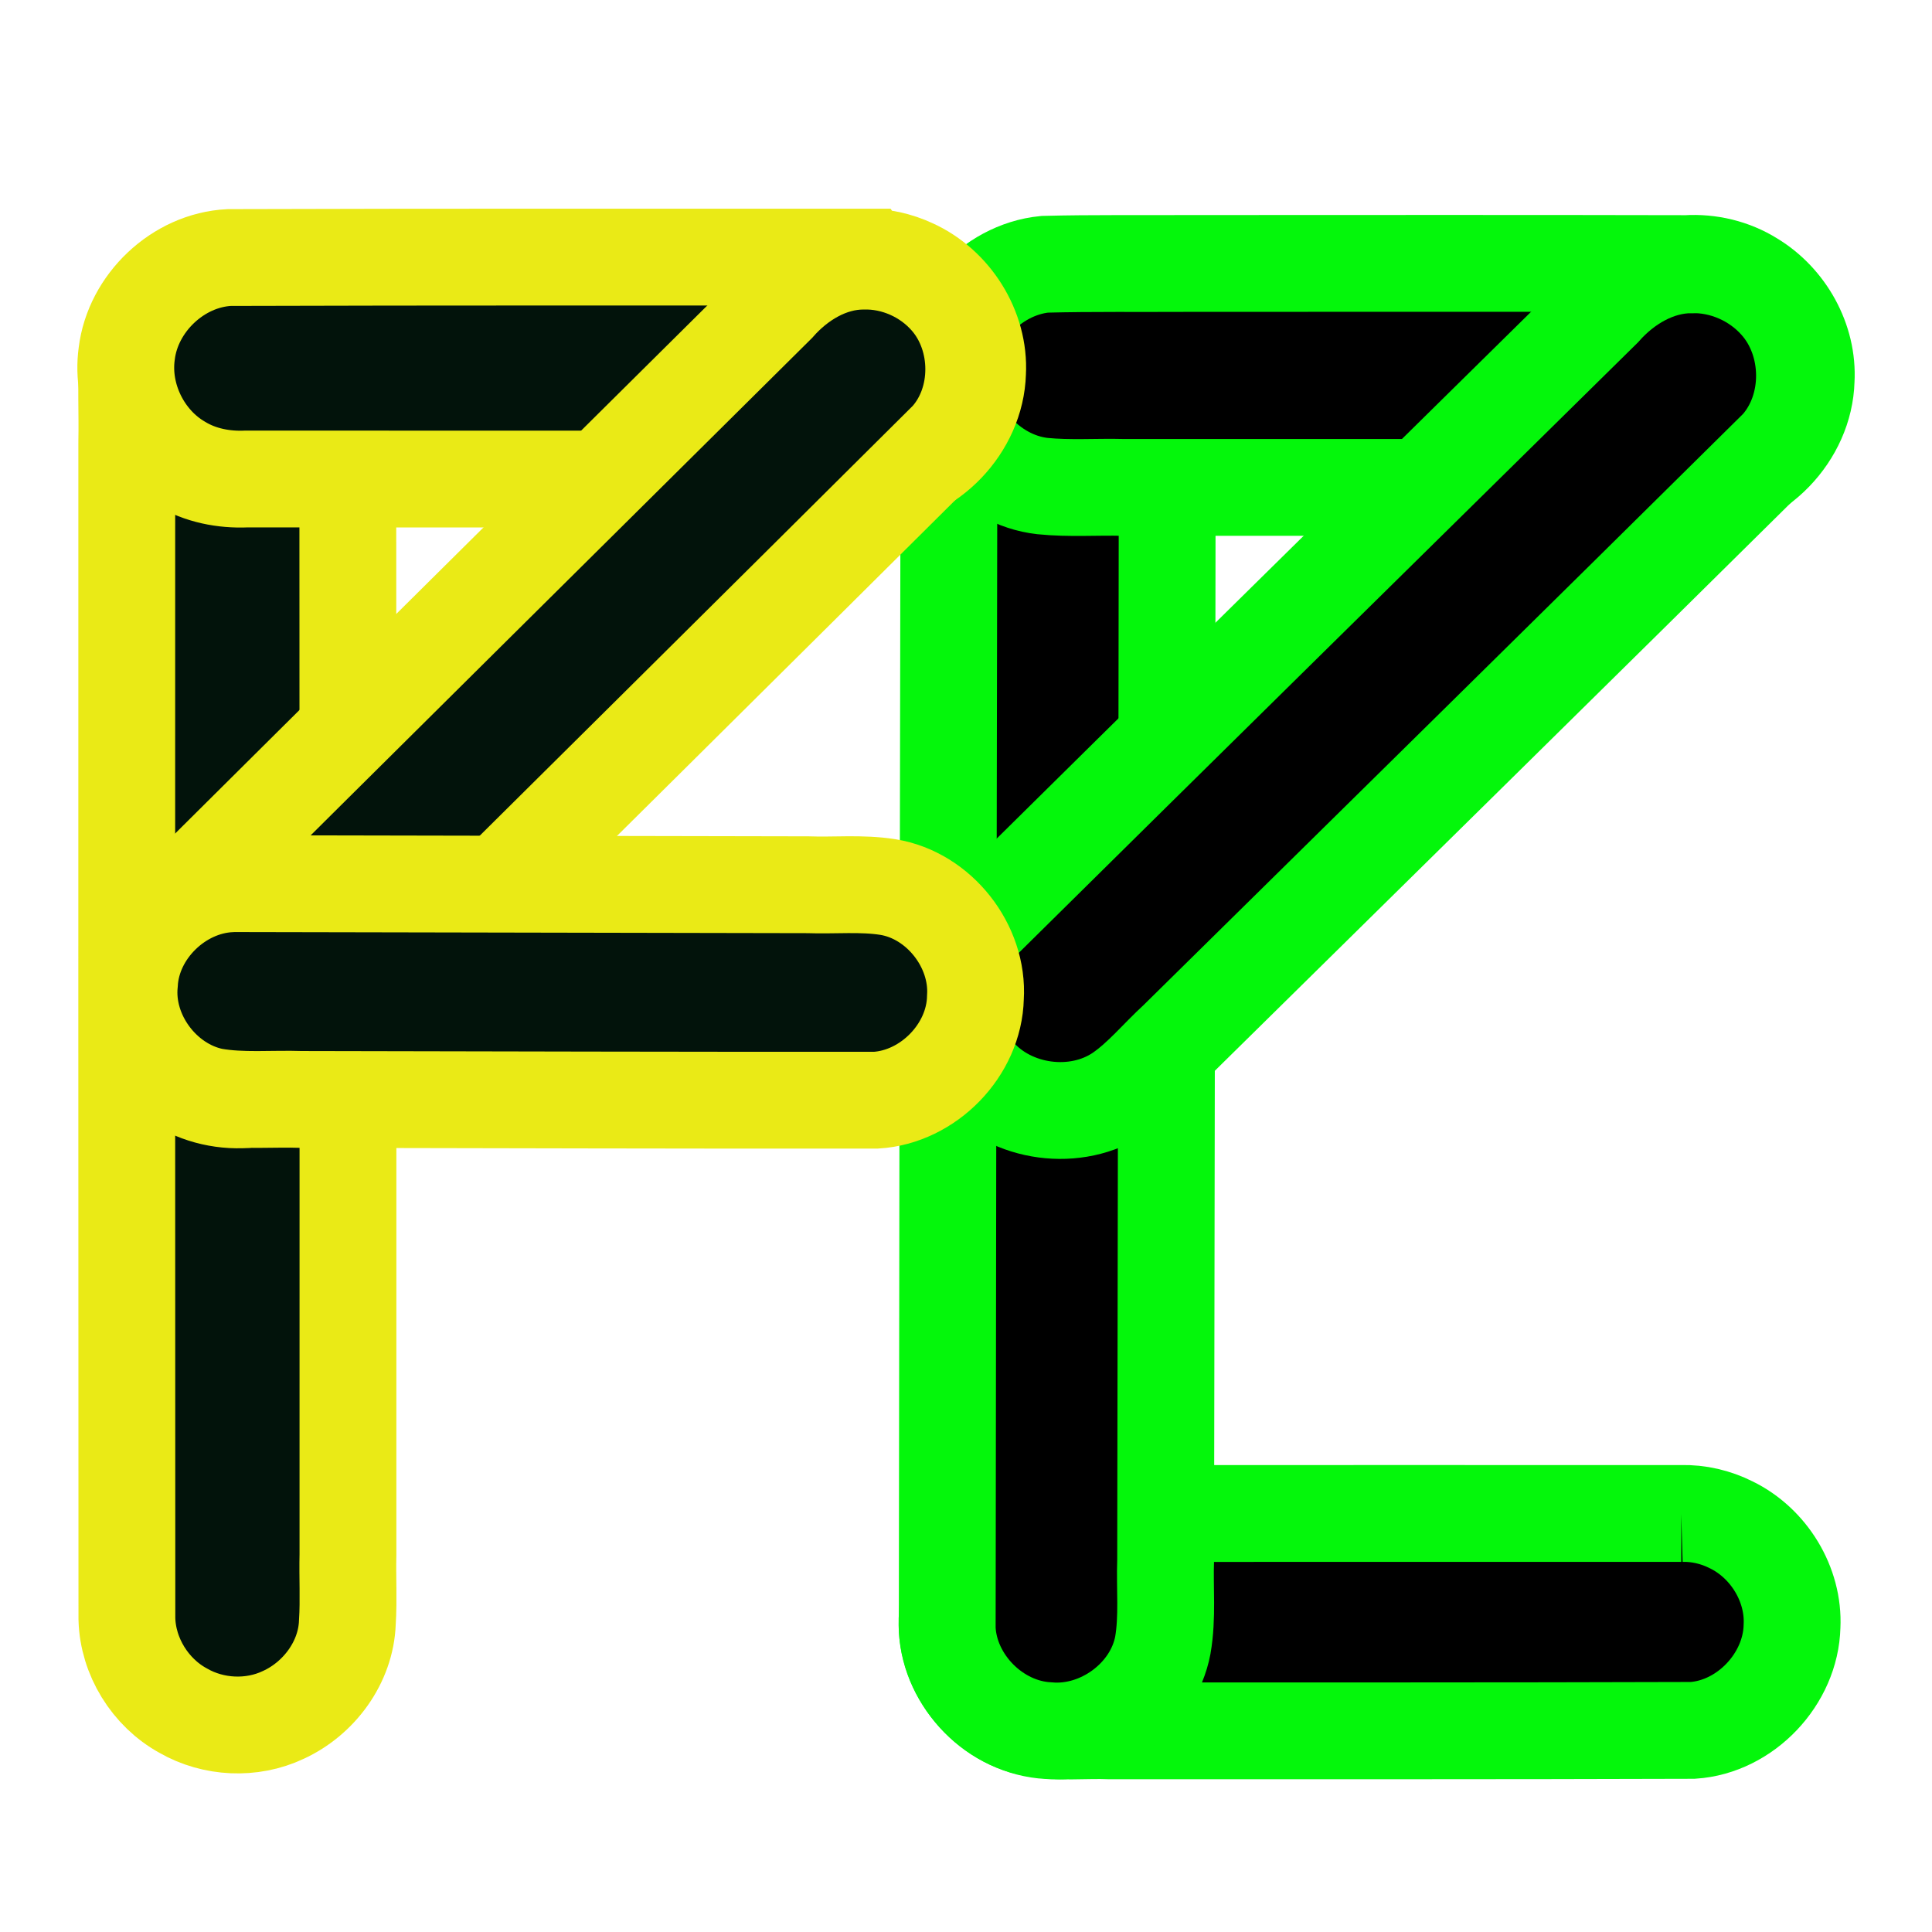
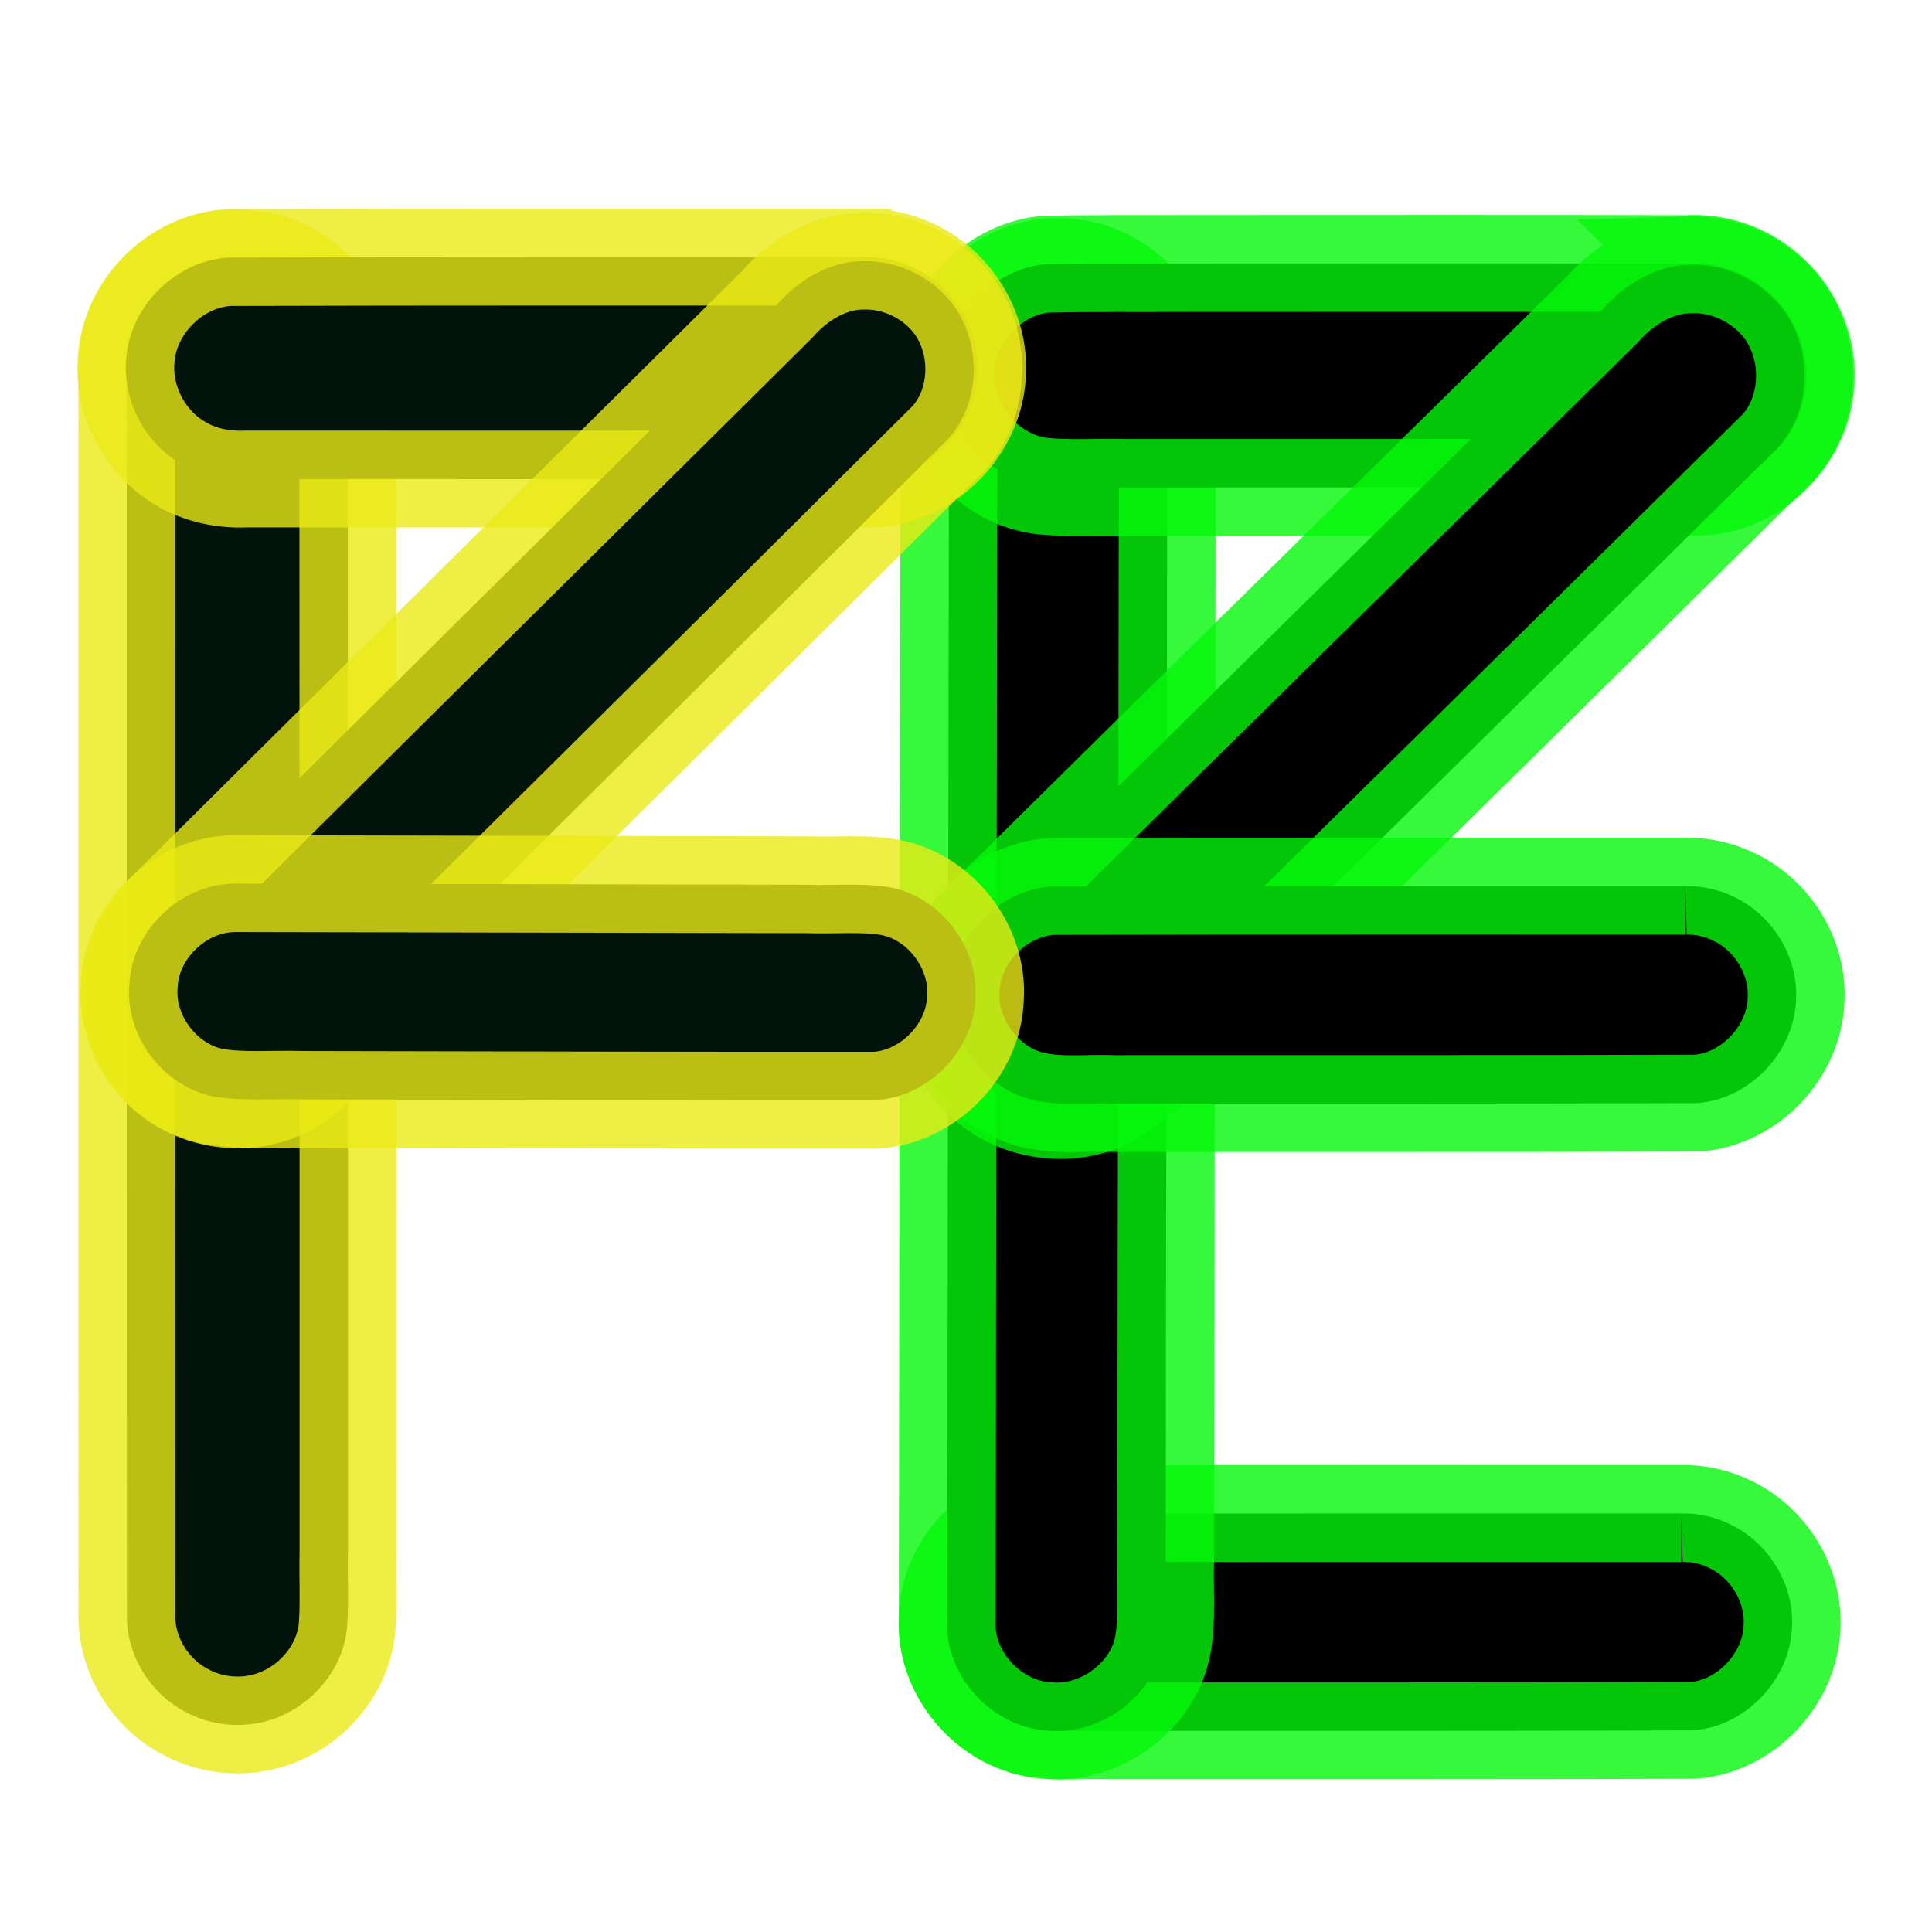
<svg xmlns="http://www.w3.org/2000/svg" width="250" height="250" version="1.1" id="svg943">
  <defs id="defs947" />
  <g id="line927" style="fill:#3fe79c;fill-opacity:1;stroke:#1c1c00;stroke-width:15.493;stroke-miterlimit:4;stroke-dasharray:none;stroke-opacity:1" transform="matrix(0.8107593,0,0,0.8066444,104.1994,27.14902)" />
  <g id="line929" style="fill:#3fe79c;fill-opacity:1;stroke:#1c1c00;stroke-width:15.493;stroke-miterlimit:4;stroke-dasharray:none;stroke-opacity:1" transform="matrix(0.8107593,0,0,0.8066444,104.1994,27.14902)" />
  <g id="line931" style="fill:#3fe79c;fill-opacity:1;stroke:#1c1c00;stroke-width:15.493;stroke-miterlimit:4;stroke-dasharray:none;stroke-opacity:1" transform="matrix(0.8107593,0,0,0.8066444,104.1994,27.14902)" />
-   <path id="path1374" style="color:#000000;fill:#000000;fill-opacity:1;stroke:#04f70b;stroke-width:12.529;stroke-linecap:round;stroke-miterlimit:4;stroke-dasharray:none;stroke-opacity:1" d="m 217.555,195.842 c -27.312,0.01 -54.625,-0.025 -81.936,0.036 -6.752,0.386 -12.726,6.308 -13.035,13.089 -0.559,6.704 4.449,13.424 11.095,14.646 3.281,0.658 6.64,0.225 9.957,0.357 25.135,-0.006 50.271,0.023 75.406,-0.059 6.837,-0.453 12.681,-6.653 12.846,-13.482 0.267,-5.419 -3.009,-10.748 -7.865,-13.115 -1.995,-1.004 -4.234,-1.535 -6.469,-1.472 z" />
-   <path id="path1366" style="color:#000000;fill:#000000;fill-opacity:1;stroke:#04f70b;stroke-width:12.529;stroke-linecap:round;stroke-miterlimit:4;stroke-dasharray:none;stroke-opacity:1" d="m 136.834,34.506 c -6.839,-0.095 -13.248,5.561 -13.904,12.387 -0.254,5.792 -0.076,11.595 -0.148,17.392 -0.077,48.838 -0.169,97.676 -0.212,146.513 0.313,6.793 6.268,12.792 13.062,13.144 6.742,0.614 13.572,-4.358 14.838,-11.049 0.634,-3.647 0.23,-7.362 0.362,-11.04 0.08,-51.388 0.174,-102.776 0.221,-154.164 -0.279,-7.233 -6.998,-13.422 -14.218,-13.183 z" />
-   <path id="path2482" style="color:#000000;fill:#000000;fill-opacity:1;stroke:#04f70b;stroke-width:12.529;stroke-linecap:round;stroke-miterlimit:4;stroke-dasharray:none;stroke-opacity:1" d="m 153.686,34.091 c -6.166,0.037 -12.336,-0.052 -18.498,0.106 -7.029,0.697 -12.943,7.265 -12.795,14.346 -0.15,6.985 5.547,13.569 12.502,14.354 3.499,0.355 7.018,0.082 10.527,0.175 24.983,-0.007 49.967,0.02 74.949,-0.056 7.052,-0.417 13.154,-6.764 13.341,-13.817 0.303,-5.198 -2.586,-10.328 -7.012,-13 -2.502,-1.566 -5.492,-2.277 -8.432,-2.09 -21.527,-0.052 -43.055,-0.019 -64.582,-0.018 z" />
-   <path id="path1370" style="color:#000000;fill:#000000;fill-opacity:1;stroke:#04f70b;stroke-width:12.529;stroke-linecap:round;stroke-miterlimit:4;stroke-dasharray:none;stroke-opacity:1" d="m 218.799,34.261 c -4.429,0.025 -8.517,2.467 -11.384,5.721 -27.064,26.668 -54.15,53.312 -81.167,80.027 -4.689,5.145 -4.648,13.844 0.12,18.924 4.473,5.191 12.883,6.33 18.557,2.478 2.785,-1.916 4.924,-4.578 7.402,-6.846 25.934,-25.562 51.903,-51.09 77.785,-76.705 4.58,-5.101 4.477,-13.574 -0.06,-18.667 -2.797,-3.174 -7.018,-5.05 -11.254,-4.933 z" />
+   <path id="path1374" style="color:#000000;fill:#000000;fill-opacity:1;stroke:#04f70b;stroke-width:12.529;stroke-linecap:round;stroke-miterlimit:4;stroke-dasharray:none;stroke-opacity:0.8" d="m 217.555,195.842 c -27.312,0.01 -54.625,-0.025 -81.936,0.036 -6.752,0.386 -12.726,6.308 -13.035,13.089 -0.559,6.704 4.449,13.424 11.095,14.646 3.281,0.658 6.64,0.225 9.957,0.357 25.135,-0.006 50.271,0.023 75.406,-0.059 6.837,-0.453 12.681,-6.653 12.846,-13.482 0.267,-5.419 -3.009,-10.748 -7.865,-13.115 -1.995,-1.004 -4.234,-1.535 -6.469,-1.472 z" />
+   <path id="path1366" style="color:#000000;fill:#000000;fill-opacity:1;stroke:#04f70b;stroke-width:12.529;stroke-linecap:round;stroke-miterlimit:4;stroke-dasharray:none;stroke-opacity:0.8" d="m 136.834,34.506 c -6.839,-0.095 -13.248,5.561 -13.904,12.387 -0.254,5.792 -0.076,11.595 -0.148,17.392 -0.077,48.838 -0.169,97.676 -0.212,146.513 0.313,6.793 6.268,12.792 13.062,13.144 6.742,0.614 13.572,-4.358 14.838,-11.049 0.634,-3.647 0.23,-7.362 0.362,-11.04 0.08,-51.388 0.174,-102.776 0.221,-154.164 -0.279,-7.233 -6.998,-13.422 -14.218,-13.183 z" />
+   <path id="path2482" style="color:#000000;fill:#000000;fill-opacity:1;stroke:#04f70b;stroke-width:12.529;stroke-linecap:round;stroke-miterlimit:4;stroke-dasharray:none;stroke-opacity:0.8" d="m 153.686,34.091 c -6.166,0.037 -12.336,-0.052 -18.498,0.106 -7.029,0.697 -12.943,7.265 -12.795,14.346 -0.15,6.985 5.547,13.569 12.502,14.354 3.499,0.355 7.018,0.082 10.527,0.175 24.983,-0.007 49.967,0.02 74.949,-0.056 7.052,-0.417 13.154,-6.764 13.341,-13.817 0.303,-5.198 -2.586,-10.328 -7.012,-13 -2.502,-1.566 -5.492,-2.277 -8.432,-2.09 -21.527,-0.052 -43.055,-0.019 -64.582,-0.018 z" />
+   <path id="path1370" style="color:#000000;fill:#000000;fill-opacity:1;stroke:#04f70b;stroke-width:12.529;stroke-linecap:round;stroke-miterlimit:4;stroke-dasharray:none;stroke-opacity:0.8" d="m 218.799,34.261 c -4.429,0.025 -8.517,2.467 -11.384,5.721 -27.064,26.668 -54.15,53.312 -81.167,80.027 -4.689,5.145 -4.648,13.844 0.12,18.924 4.473,5.191 12.883,6.33 18.557,2.478 2.785,-1.916 4.924,-4.578 7.402,-6.846 25.934,-25.562 51.903,-51.09 77.785,-76.705 4.58,-5.101 4.477,-13.574 -0.06,-18.667 -2.797,-3.174 -7.018,-5.05 -11.254,-4.933 z" />
+   <path id="path1374-9" style="color:#000000;fill:#000000;fill-opacity:1;stroke:#04f70b;stroke-width:12.529;stroke-linecap:round;stroke-miterlimit:4;stroke-dasharray:none;stroke-opacity:0.8" d="m 218.081,114.673 c -27.312,0.01 -54.625,-0.025 -81.936,0.036 -6.752,0.386 -12.726,6.308 -13.035,13.089 -0.559,6.704 4.449,13.424 11.095,14.646 3.281,0.658 6.64,0.225 9.957,0.357 25.135,-0.006 50.271,0.023 75.406,-0.059 6.837,-0.453 12.681,-6.653 12.846,-13.482 0.267,-5.419 -3.009,-10.748 -7.865,-13.115 -1.995,-1.004 -4.234,-1.535 -6.469,-1.472 z" />
  <g id="line935" style="fill:#3fe79c;fill-opacity:1;stroke:#1c1c00;stroke-width:15.493;stroke-miterlimit:4;stroke-dasharray:none;stroke-opacity:1" transform="matrix(0.8107593,0,0,0.8066444,104.1994,27.14902)" />
  <g id="line937" style="fill:#3fe79c;fill-opacity:1;stroke:#1c1c00;stroke-width:15.493;stroke-miterlimit:4;stroke-dasharray:none;stroke-opacity:1" transform="matrix(0.8107593,0,0,0.8066444,104.1994,27.14902)" />
  <g id="line939" style="fill:#3fe79c;fill-opacity:1;stroke:#1c1c00;stroke-width:15.493;stroke-miterlimit:4;stroke-dasharray:none;stroke-opacity:1" transform="matrix(0.8107593,0,0,0.8066444,104.1994,27.14902)" />
-   <path id="path1175" style="color:#000000;fill:#02130b;fill-opacity:1;stroke:#eaea16;stroke-width:12.529;stroke-linecap:round;stroke-miterlimit:4;stroke-dasharray:none;stroke-opacity:1" d="m 30.272,33.383 c -6.792,0.088 -13.089,5.719 -13.739,12.515 -0.268,3.749 -0.049,7.512 -0.128,11.267 -0.005,50.768 -0.014,101.535 0.015,152.303 0.121,4.88 3.005,9.543 7.279,11.885 3.899,2.247 8.872,2.488 12.948,0.561 4.638,-2.116 8.124,-6.824 8.302,-11.983 0.186,-2.928 0.004,-5.864 0.076,-8.795 0.002,-51.44 0.014,-102.881 -0.023,-154.321 -0.273,-6.474 -5.561,-12.323 -11.978,-13.241 -0.908,-0.157 -1.832,-0.208 -2.752,-0.191 z" />
-   <path id="path1171" style="color:#000000;fill:#02130b;fill-opacity:1;stroke:#eaea16;stroke-width:12.529;stroke-linecap:round;stroke-miterlimit:4;stroke-dasharray:none;stroke-opacity:1" d="m 111.889,33.27 c -27.411,0.008 -54.824,-0.031 -82.234,0.055 -6.613,0.328 -12.468,5.886 -13.257,12.44 -0.767,5.562 2.108,11.398 6.961,14.211 2.553,1.543 5.581,2.138 8.54,2.007 27.14,0.007 54.282,0.038 81.422,-0.046 6.979,-0.438 12.971,-6.738 13.173,-13.707 0.312,-5.698 -3.236,-11.294 -8.405,-13.64 -1.93,-0.901 -4.066,-1.377 -6.199,-1.319 z" />
-   <path id="path1179" style="color:#000000;fill:#02130b;fill-opacity:1;stroke:#eaea16;stroke-width:12.529;stroke-linecap:round;stroke-miterlimit:4;stroke-dasharray:none;stroke-opacity:1" d="m 111.65,33.789 c -4.341,0.022 -8.322,2.45 -11.123,5.637 -26.807,26.591 -53.632,53.165 -80.406,79.787 -4.533,4.962 -4.567,13.32 -0.057,18.307 4.343,5.188 12.695,6.394 18.275,2.53 2.81,-1.944 4.958,-4.647 7.458,-6.945 25.63,-25.419 51.275,-50.823 76.866,-76.28 4.474,-4.934 4.41,-13.147 0.063,-18.139 -2.732,-3.156 -6.897,-5.018 -11.075,-4.897 z" />
-   <path id="path2485" style="color:#000000;fill:#02130b;fill-opacity:1;stroke:#eaea16;stroke-width:12.529;stroke-linecap:round;stroke-miterlimit:4;stroke-dasharray:none;stroke-opacity:1" d="m 29.802,114.361 c -6.694,0.327 -12.672,6.134 -13.051,12.85 -0.667,6.653 4.273,13.303 10.803,14.663 3.79,0.671 7.66,0.262 11.486,0.392 24.768,0.043 49.538,0.12 74.306,0.098 6.784,-0.409 12.723,-6.479 12.874,-13.293 0.428,-6.667 -4.705,-13.214 -11.318,-14.287 -3.433,-0.543 -6.919,-0.174 -10.377,-0.298 -24.862,-0.048 -49.725,-0.097 -74.587,-0.145 l -0.088,0.014 z" />
+   <path id="path1175" style="color:#000000;fill:#02130b;fill-opacity:1;stroke:#eaea16;stroke-width:12.529;stroke-linecap:round;stroke-miterlimit:4;stroke-dasharray:none;stroke-opacity:0.8" d="m 30.272,33.383 c -6.792,0.088 -13.089,5.719 -13.739,12.515 -0.268,3.749 -0.049,7.512 -0.128,11.267 -0.005,50.768 -0.014,101.535 0.015,152.303 0.121,4.88 3.005,9.543 7.279,11.885 3.899,2.247 8.872,2.488 12.948,0.561 4.638,-2.116 8.124,-6.824 8.302,-11.983 0.186,-2.928 0.004,-5.864 0.076,-8.795 0.002,-51.44 0.014,-102.881 -0.023,-154.321 -0.273,-6.474 -5.561,-12.323 -11.978,-13.241 -0.908,-0.157 -1.832,-0.208 -2.752,-0.191 z" />
+   <path id="path1171" style="color:#000000;fill:#02130b;fill-opacity:1;stroke:#eaea16;stroke-width:12.529;stroke-linecap:round;stroke-miterlimit:4;stroke-dasharray:none;stroke-opacity:0.8" d="m 111.889,33.27 c -27.411,0.008 -54.824,-0.031 -82.234,0.055 -6.613,0.328 -12.468,5.886 -13.257,12.44 -0.767,5.562 2.108,11.398 6.961,14.211 2.553,1.543 5.581,2.138 8.54,2.007 27.14,0.007 54.282,0.038 81.422,-0.046 6.979,-0.438 12.971,-6.738 13.173,-13.707 0.312,-5.698 -3.236,-11.294 -8.405,-13.64 -1.93,-0.901 -4.066,-1.377 -6.199,-1.319 z" />
+   <path id="path1179" style="color:#000000;fill:#02130b;fill-opacity:1;stroke:#eaea16;stroke-width:12.529;stroke-linecap:round;stroke-miterlimit:4;stroke-dasharray:none;stroke-opacity:0.8" d="m 111.65,33.789 c -4.341,0.022 -8.322,2.45 -11.123,5.637 -26.807,26.591 -53.632,53.165 -80.406,79.787 -4.533,4.962 -4.567,13.32 -0.057,18.307 4.343,5.188 12.695,6.394 18.275,2.53 2.81,-1.944 4.958,-4.647 7.458,-6.945 25.63,-25.419 51.275,-50.823 76.866,-76.28 4.474,-4.934 4.41,-13.147 0.063,-18.139 -2.732,-3.156 -6.897,-5.018 -11.075,-4.897 z" />
+   <path id="path2485" style="color:#000000;fill:#02130b;fill-opacity:1;stroke:#eaea16;stroke-width:12.529;stroke-linecap:round;stroke-miterlimit:4;stroke-dasharray:none;stroke-opacity:0.8" d="m 29.802,114.361 c -6.694,0.327 -12.672,6.134 -13.051,12.85 -0.667,6.653 4.273,13.303 10.803,14.663 3.79,0.671 7.66,0.262 11.486,0.392 24.768,0.043 49.538,0.12 74.306,0.098 6.784,-0.409 12.723,-6.479 12.874,-13.293 0.428,-6.667 -4.705,-13.214 -11.318,-14.287 -3.433,-0.543 -6.919,-0.174 -10.377,-0.298 -24.862,-0.048 -49.725,-0.097 -74.587,-0.145 l -0.088,0.014 z" />
</svg>
